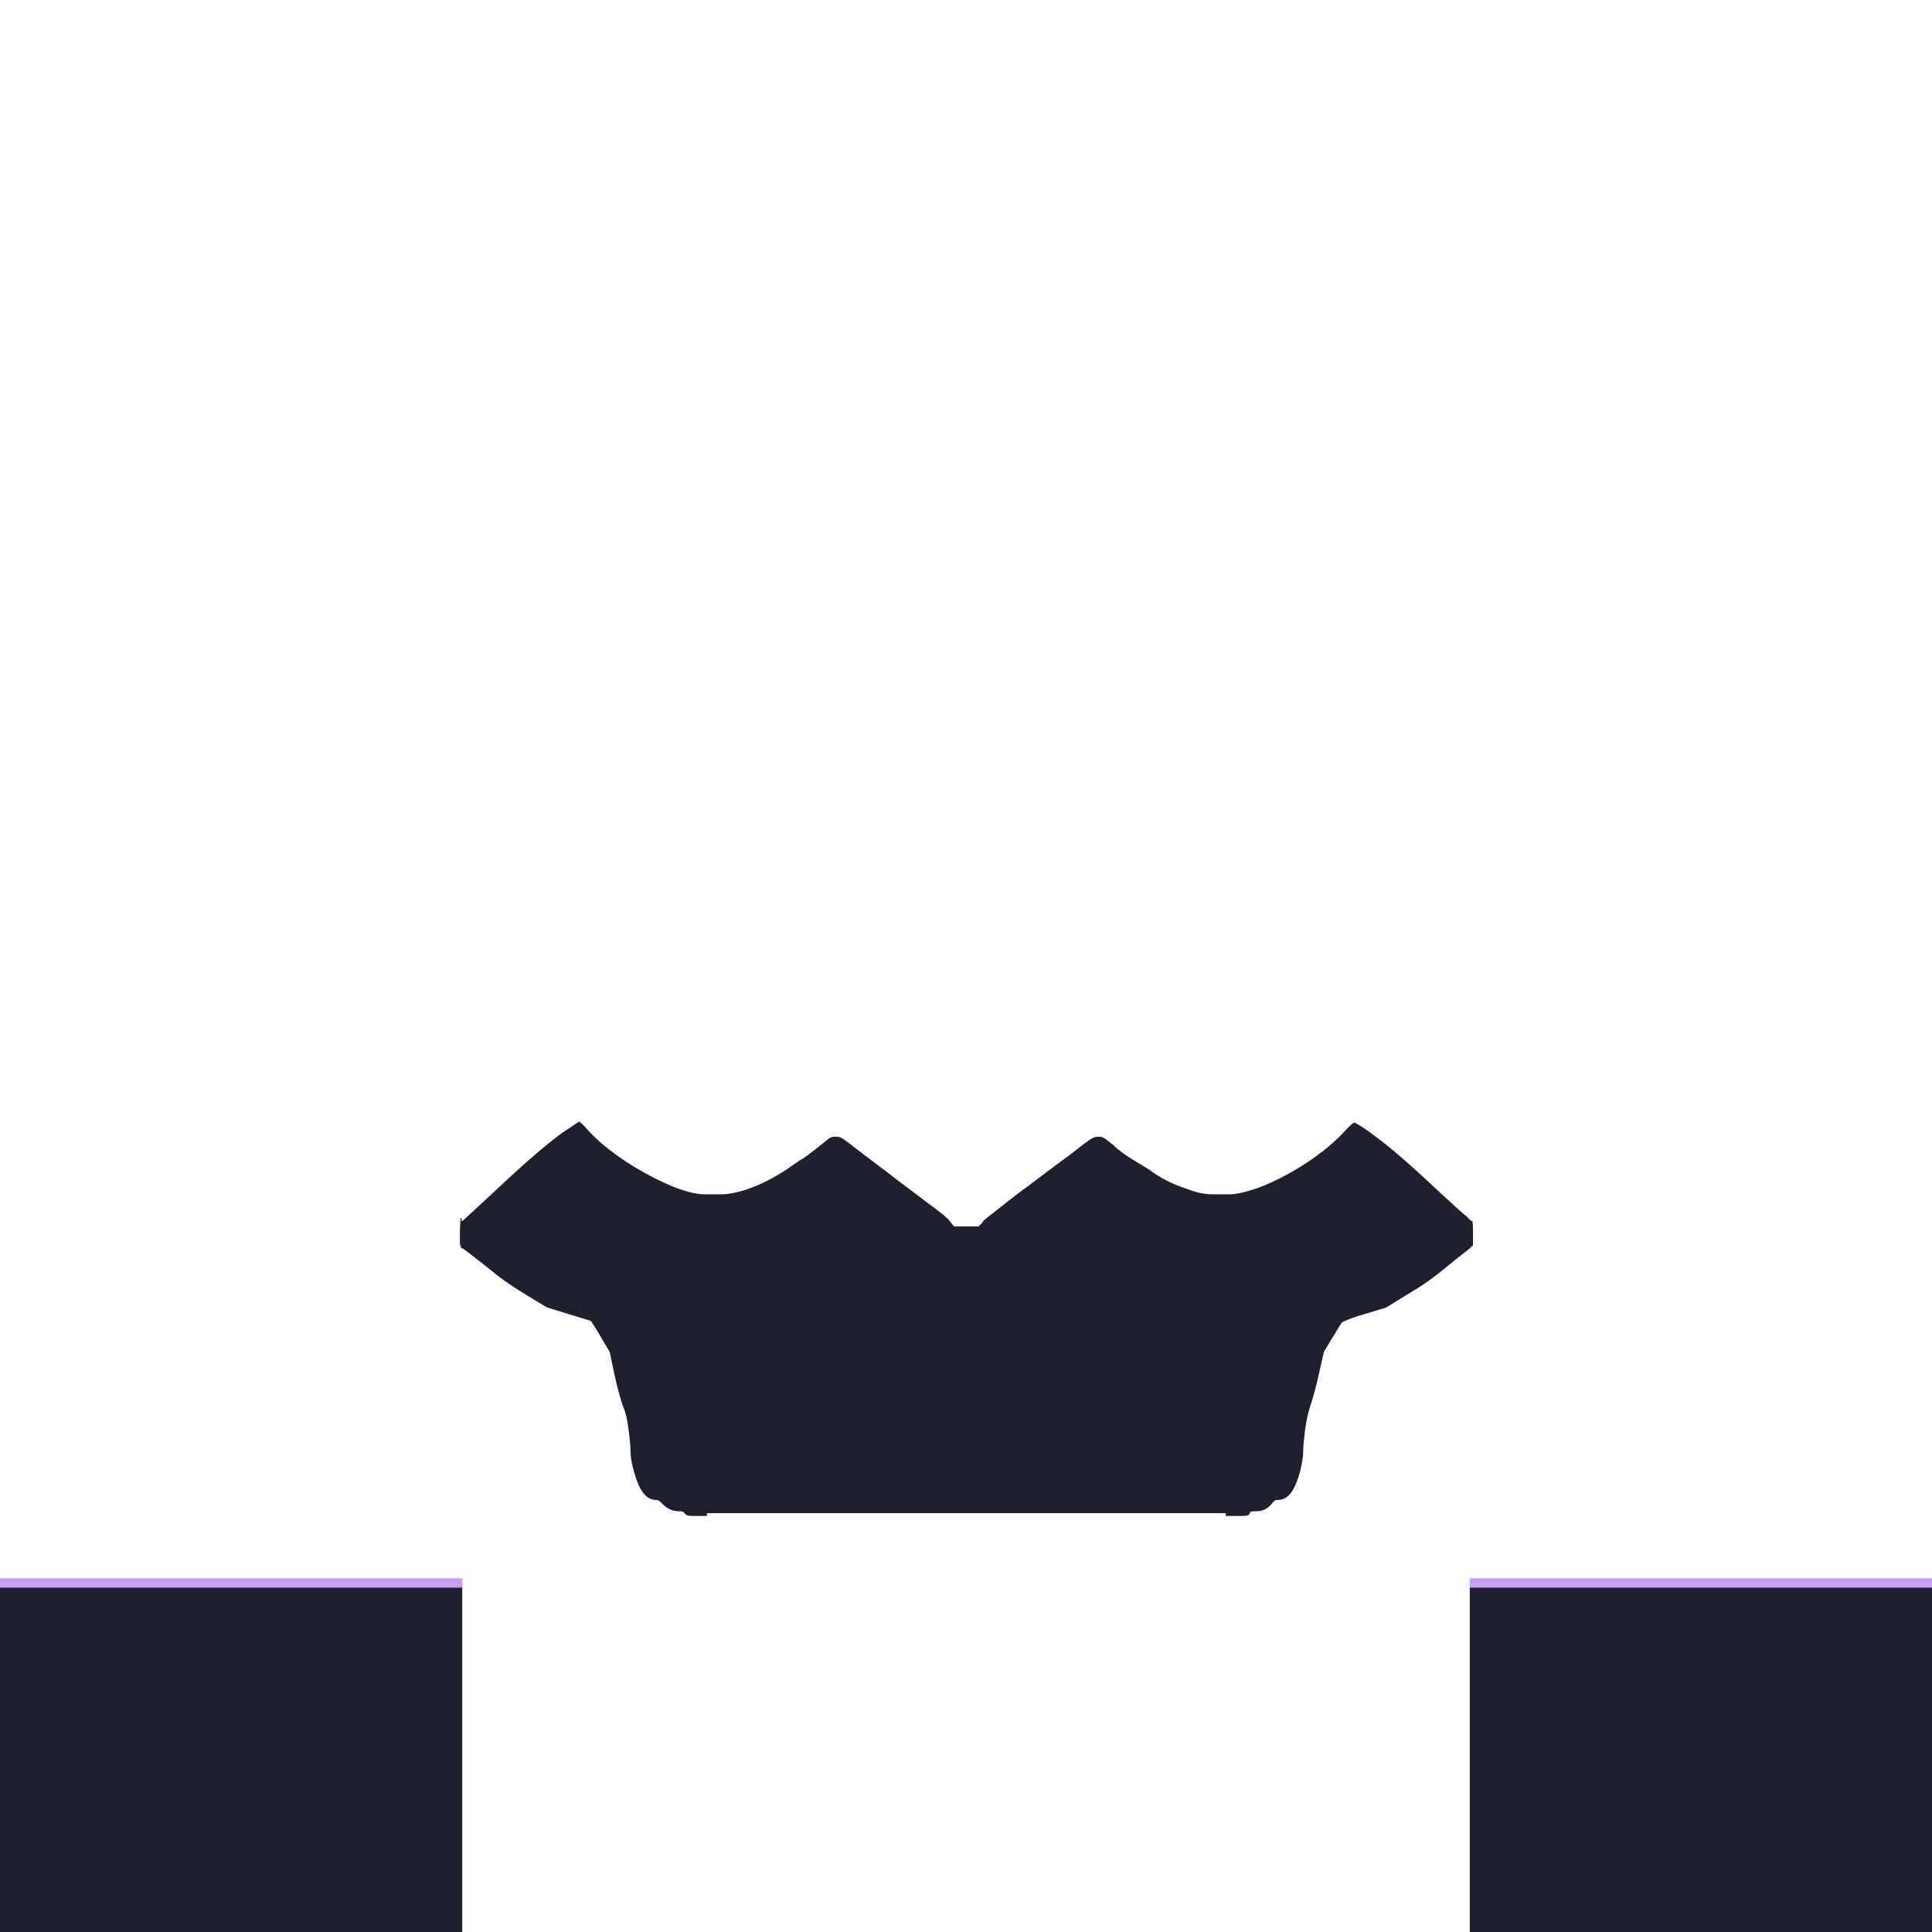
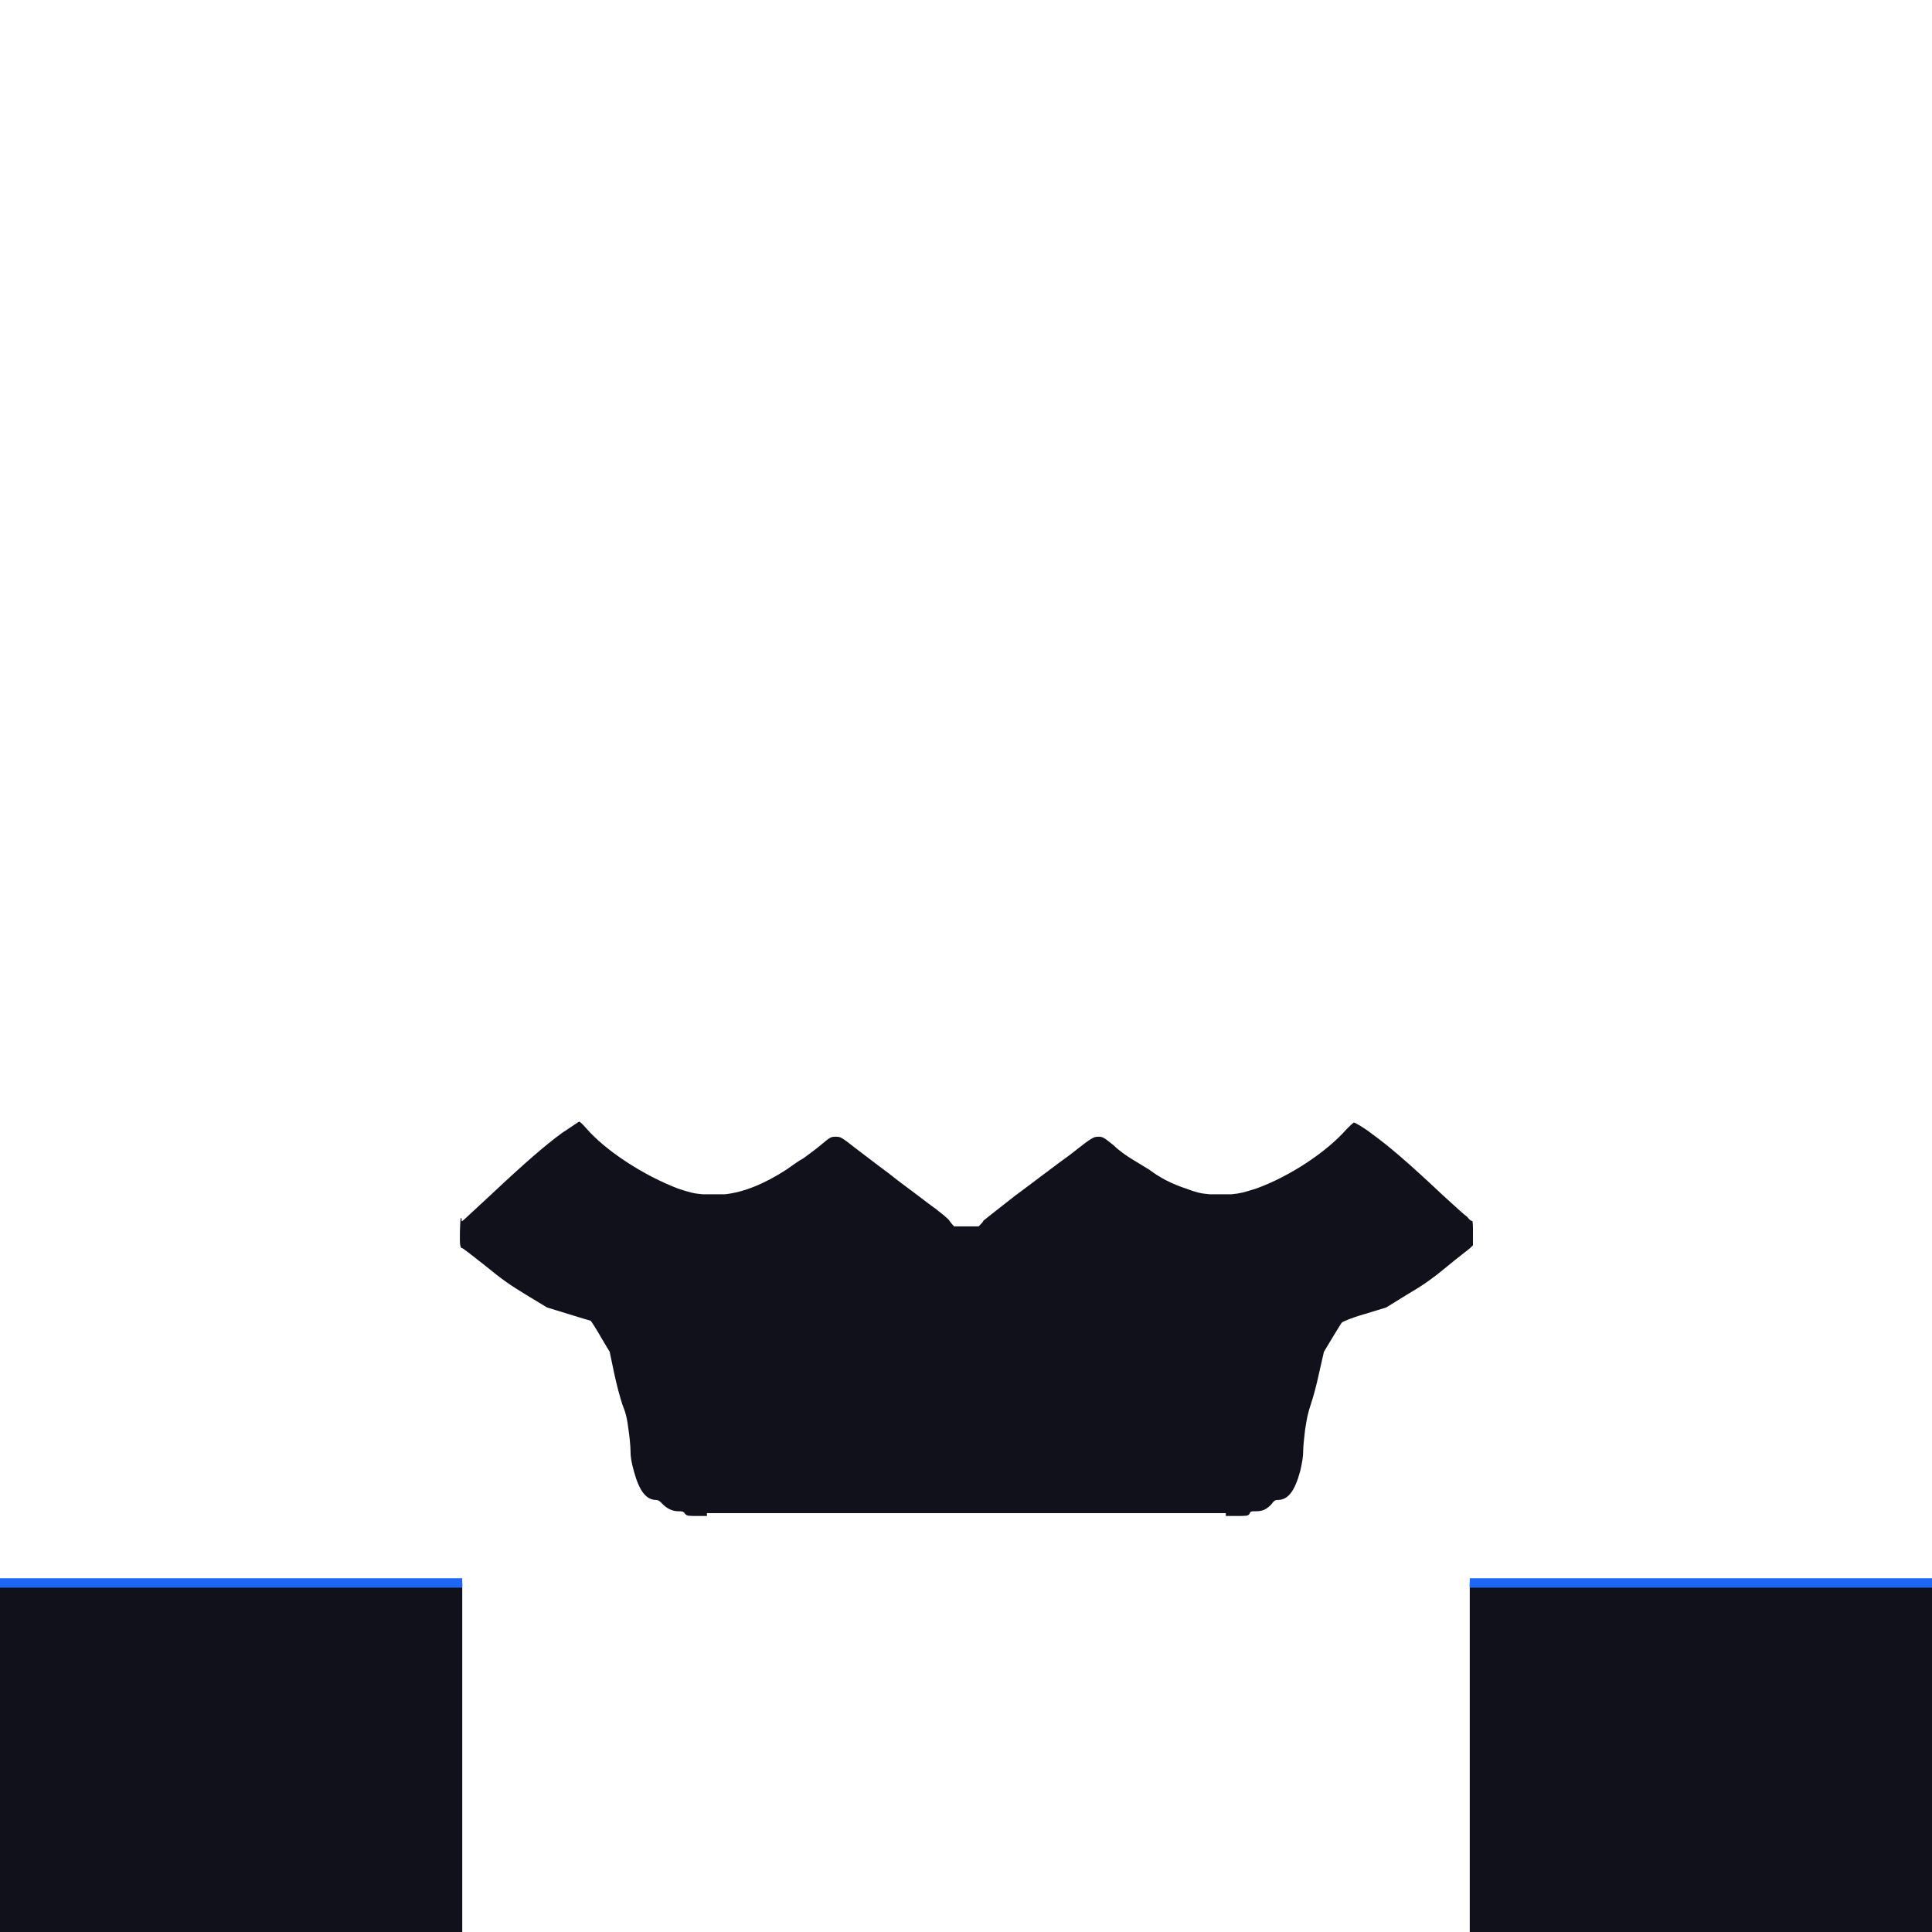
<svg xmlns="http://www.w3.org/2000/svg" version="1.1" viewBox="0 0 2048 2048">
-   <g fill="#1e2030">
+   <g fill="#11111b">
    <path d="m614 1189c-0.7 0-8.9 6-18.3 12-17.6 13-37.5 30-74.8 65-34.7 32-31.5 30-31.5 27 0-1-0.4-2-0.8-2-1 1-1.6 26-0.7 29 0.4 2 1 3 1.4 3 0.4-1 11.3 8 24.2 18 19.5 16 27 21 44.9 32l21.6 13 22.8 7c12.6 4 23 7 23.2 7 0.4 0 5.1 7 13.7 22l6.6 11 4.6 22c3 14 6 25 8.9 34 3.6 9 4.9 14 6.5 27 1.2 8 2.1 18 2.1 23s0.9 11 3.4 20c5.6 21 13 31 23.6 31 2.2 0 3.9 1 6.6 4 4.7 5 10.7 8 17 8 4.1 0 5.5 0 7.4 3 2.3 2 2.8 2 15.2 2h7.8v-3h550v3h9c14 0 14 0 16-2 1-3 2-3 7-3 7 0 11-2 16-7 3-4 4-5 7-5 11 0 18-9 24-31 2-9 3-15 3-20s1-15 2-23c2-13 3-18 6-27s6-20 9-34l5-22 9-15c5-8 9-15 10-16s10-5 24-9l23-7 21-13c17-10 26-16 43-30 12-10 24-19 25-20l3-3v-13c0-7 0-13-1-13 0 1-3-1-5-4-3-2-15-13-27-24-35-33-56-51-74-64-9-7-18-12-19-12s-4 3-8 7c-21 24-60 50-96 63-13 4-16 5-26 6h-23c-11-1-14-2-25-6-15-5-27-11-39-20-5-3-13-8-18-11s-14-9-20-15c-11-9-12-9-16-9-5 0-6 0-30 19-14 10-40 30-59 44-18 14-33 26-33 26 0 1-2 3-5 6h-26c-3-3-5-6-5-6 0-1-10.5-10-23.3-19-12.7-10-31.1-23-40.7-31-9.6-7-25.1-19-34.4-26-16.6-13-17-13-22-13-5.1 0-5.5 0-16.2 9-6 5-14.3 11-18.4 14-4.1 2-12.2 8-18 12-23.2 15-45.3 24-65.2 26h-23.5c-10.5-1-13.3-2-25.8-6-36.7-14-76.7-40-97.5-64-3.4-4-6.7-7-7.4-7z" />
    <rect y="1678" width="490" height="370" />
    <rect x="1558" y="1678" width="490" height="370" />
  </g>
-   <g stroke="#c6a0f6" stroke-width="10">
+   <g stroke="#1e66f5" stroke-width="10">
    <line x2="490" y1="1678" y2="1678" />
    <line x1="1558" x2="2048" y1="1678" y2="1678" />
  </g>
</svg>
